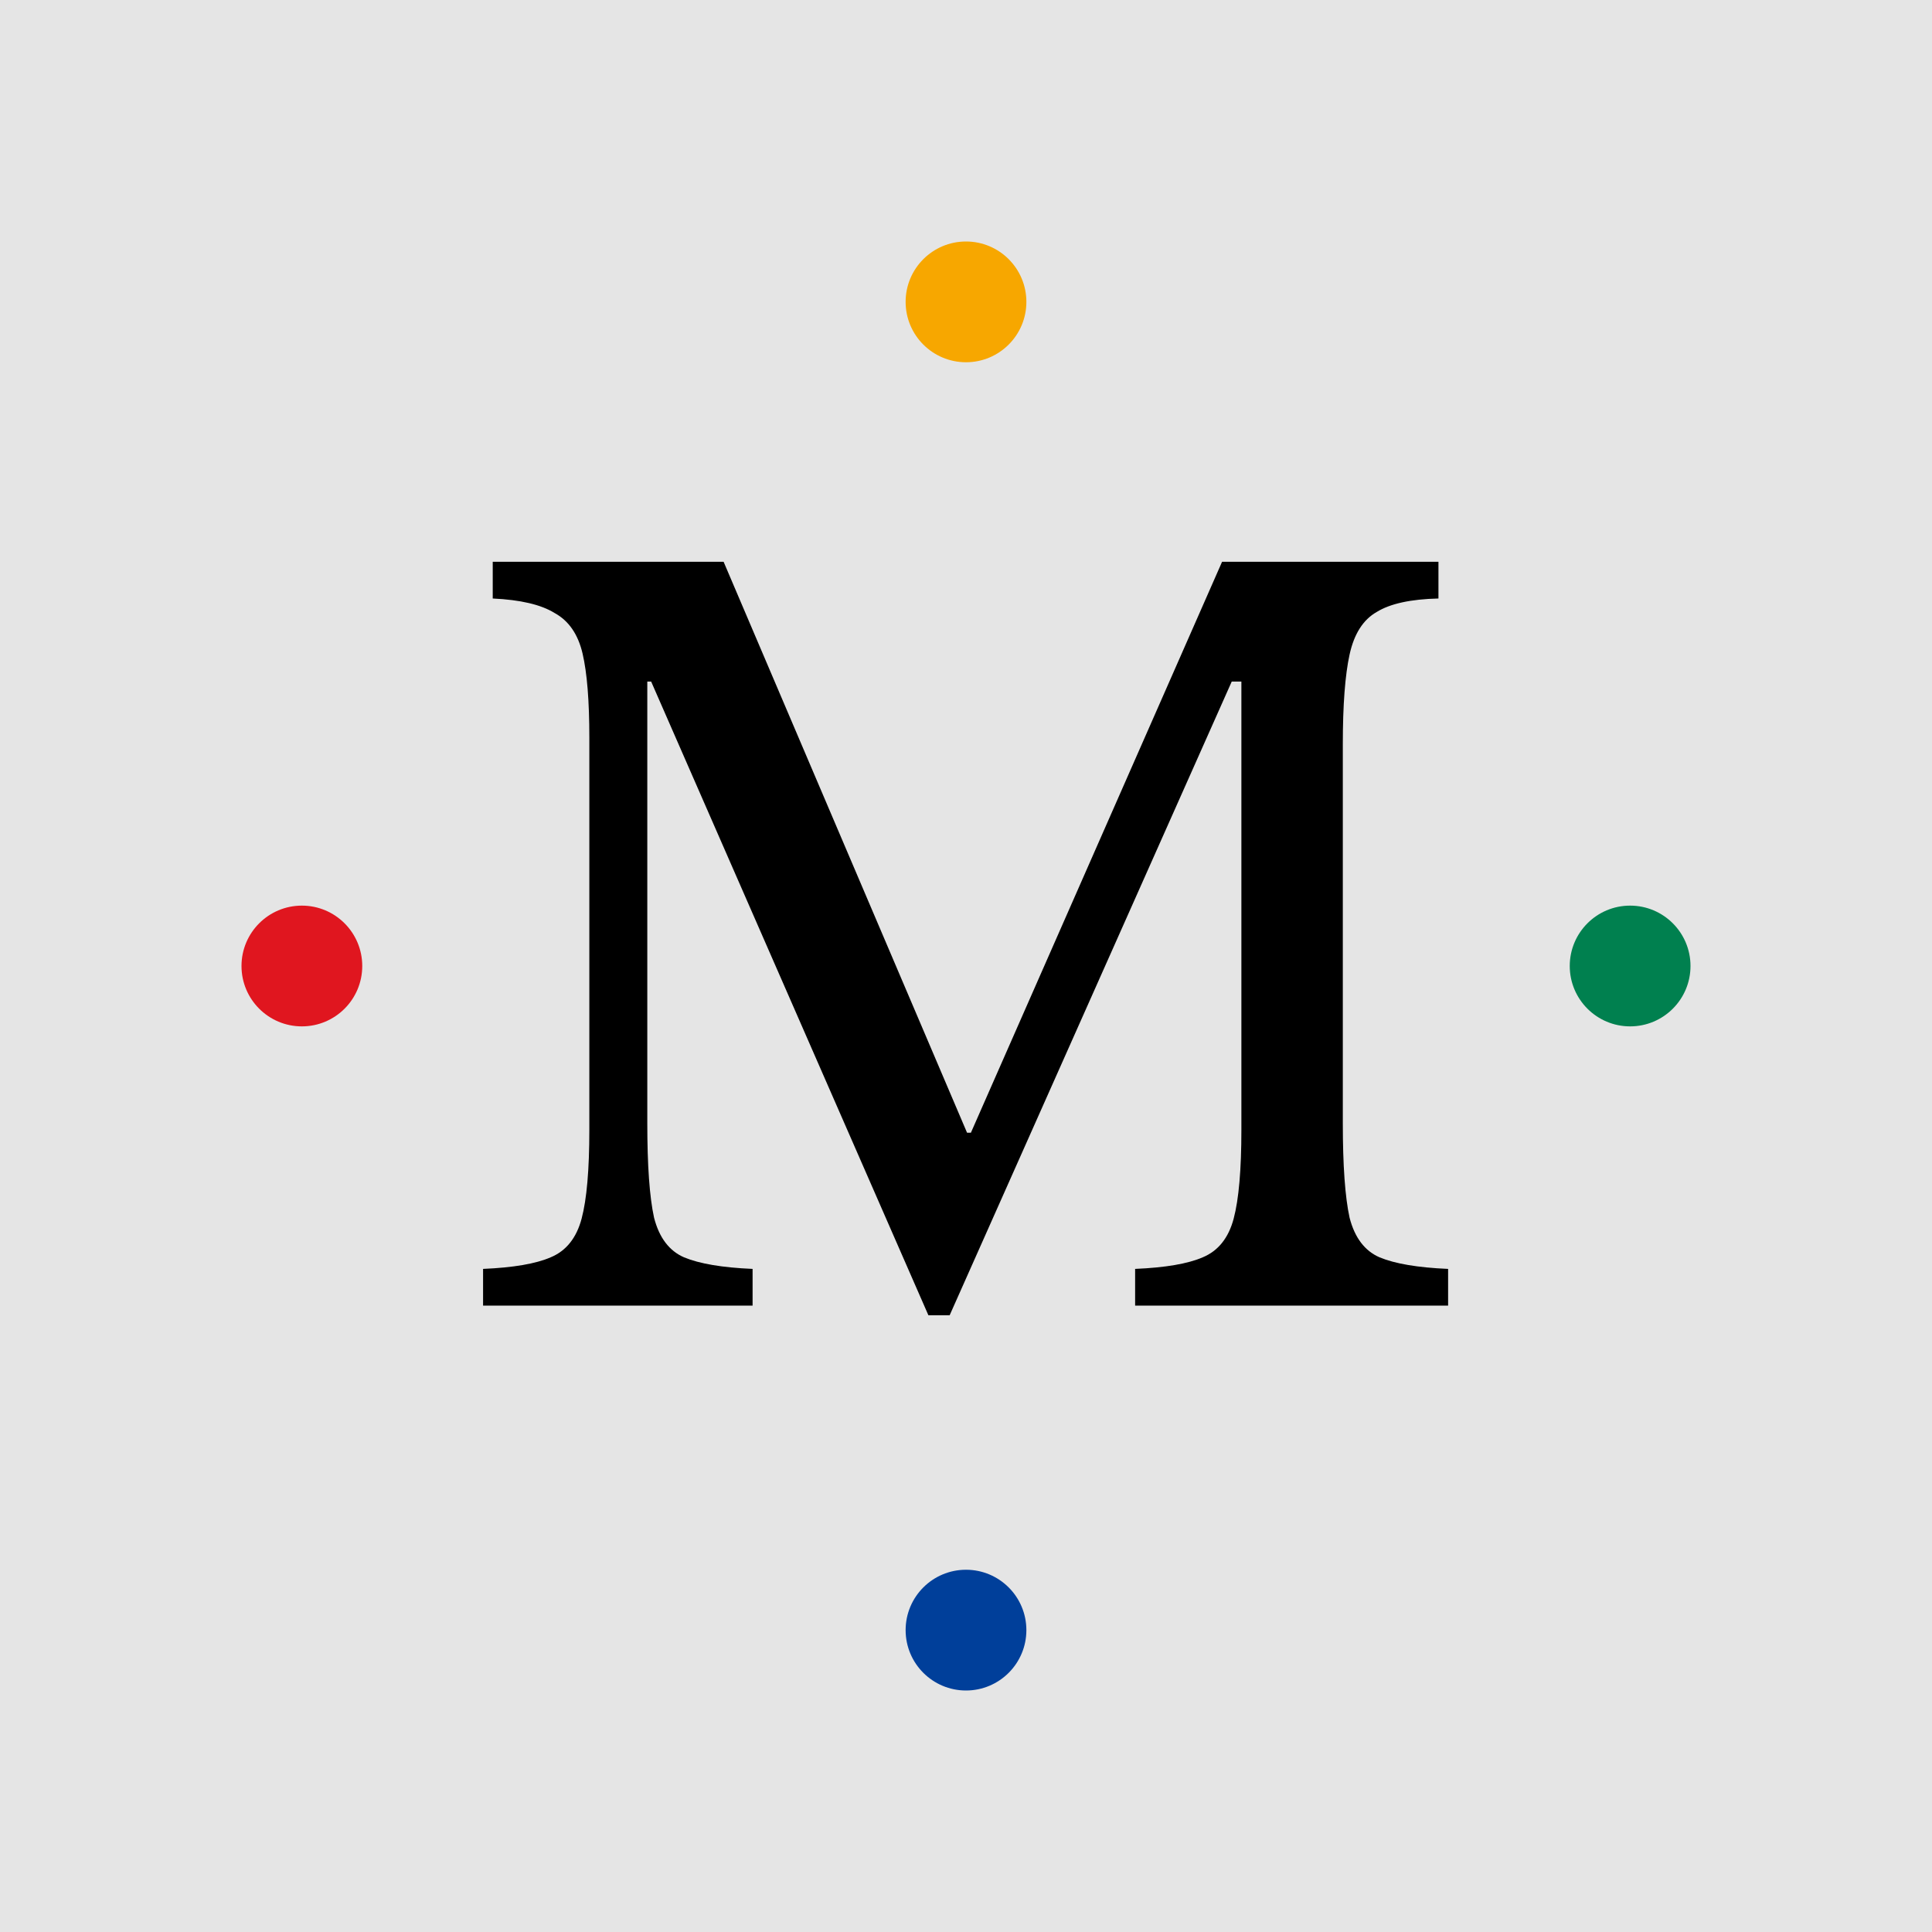
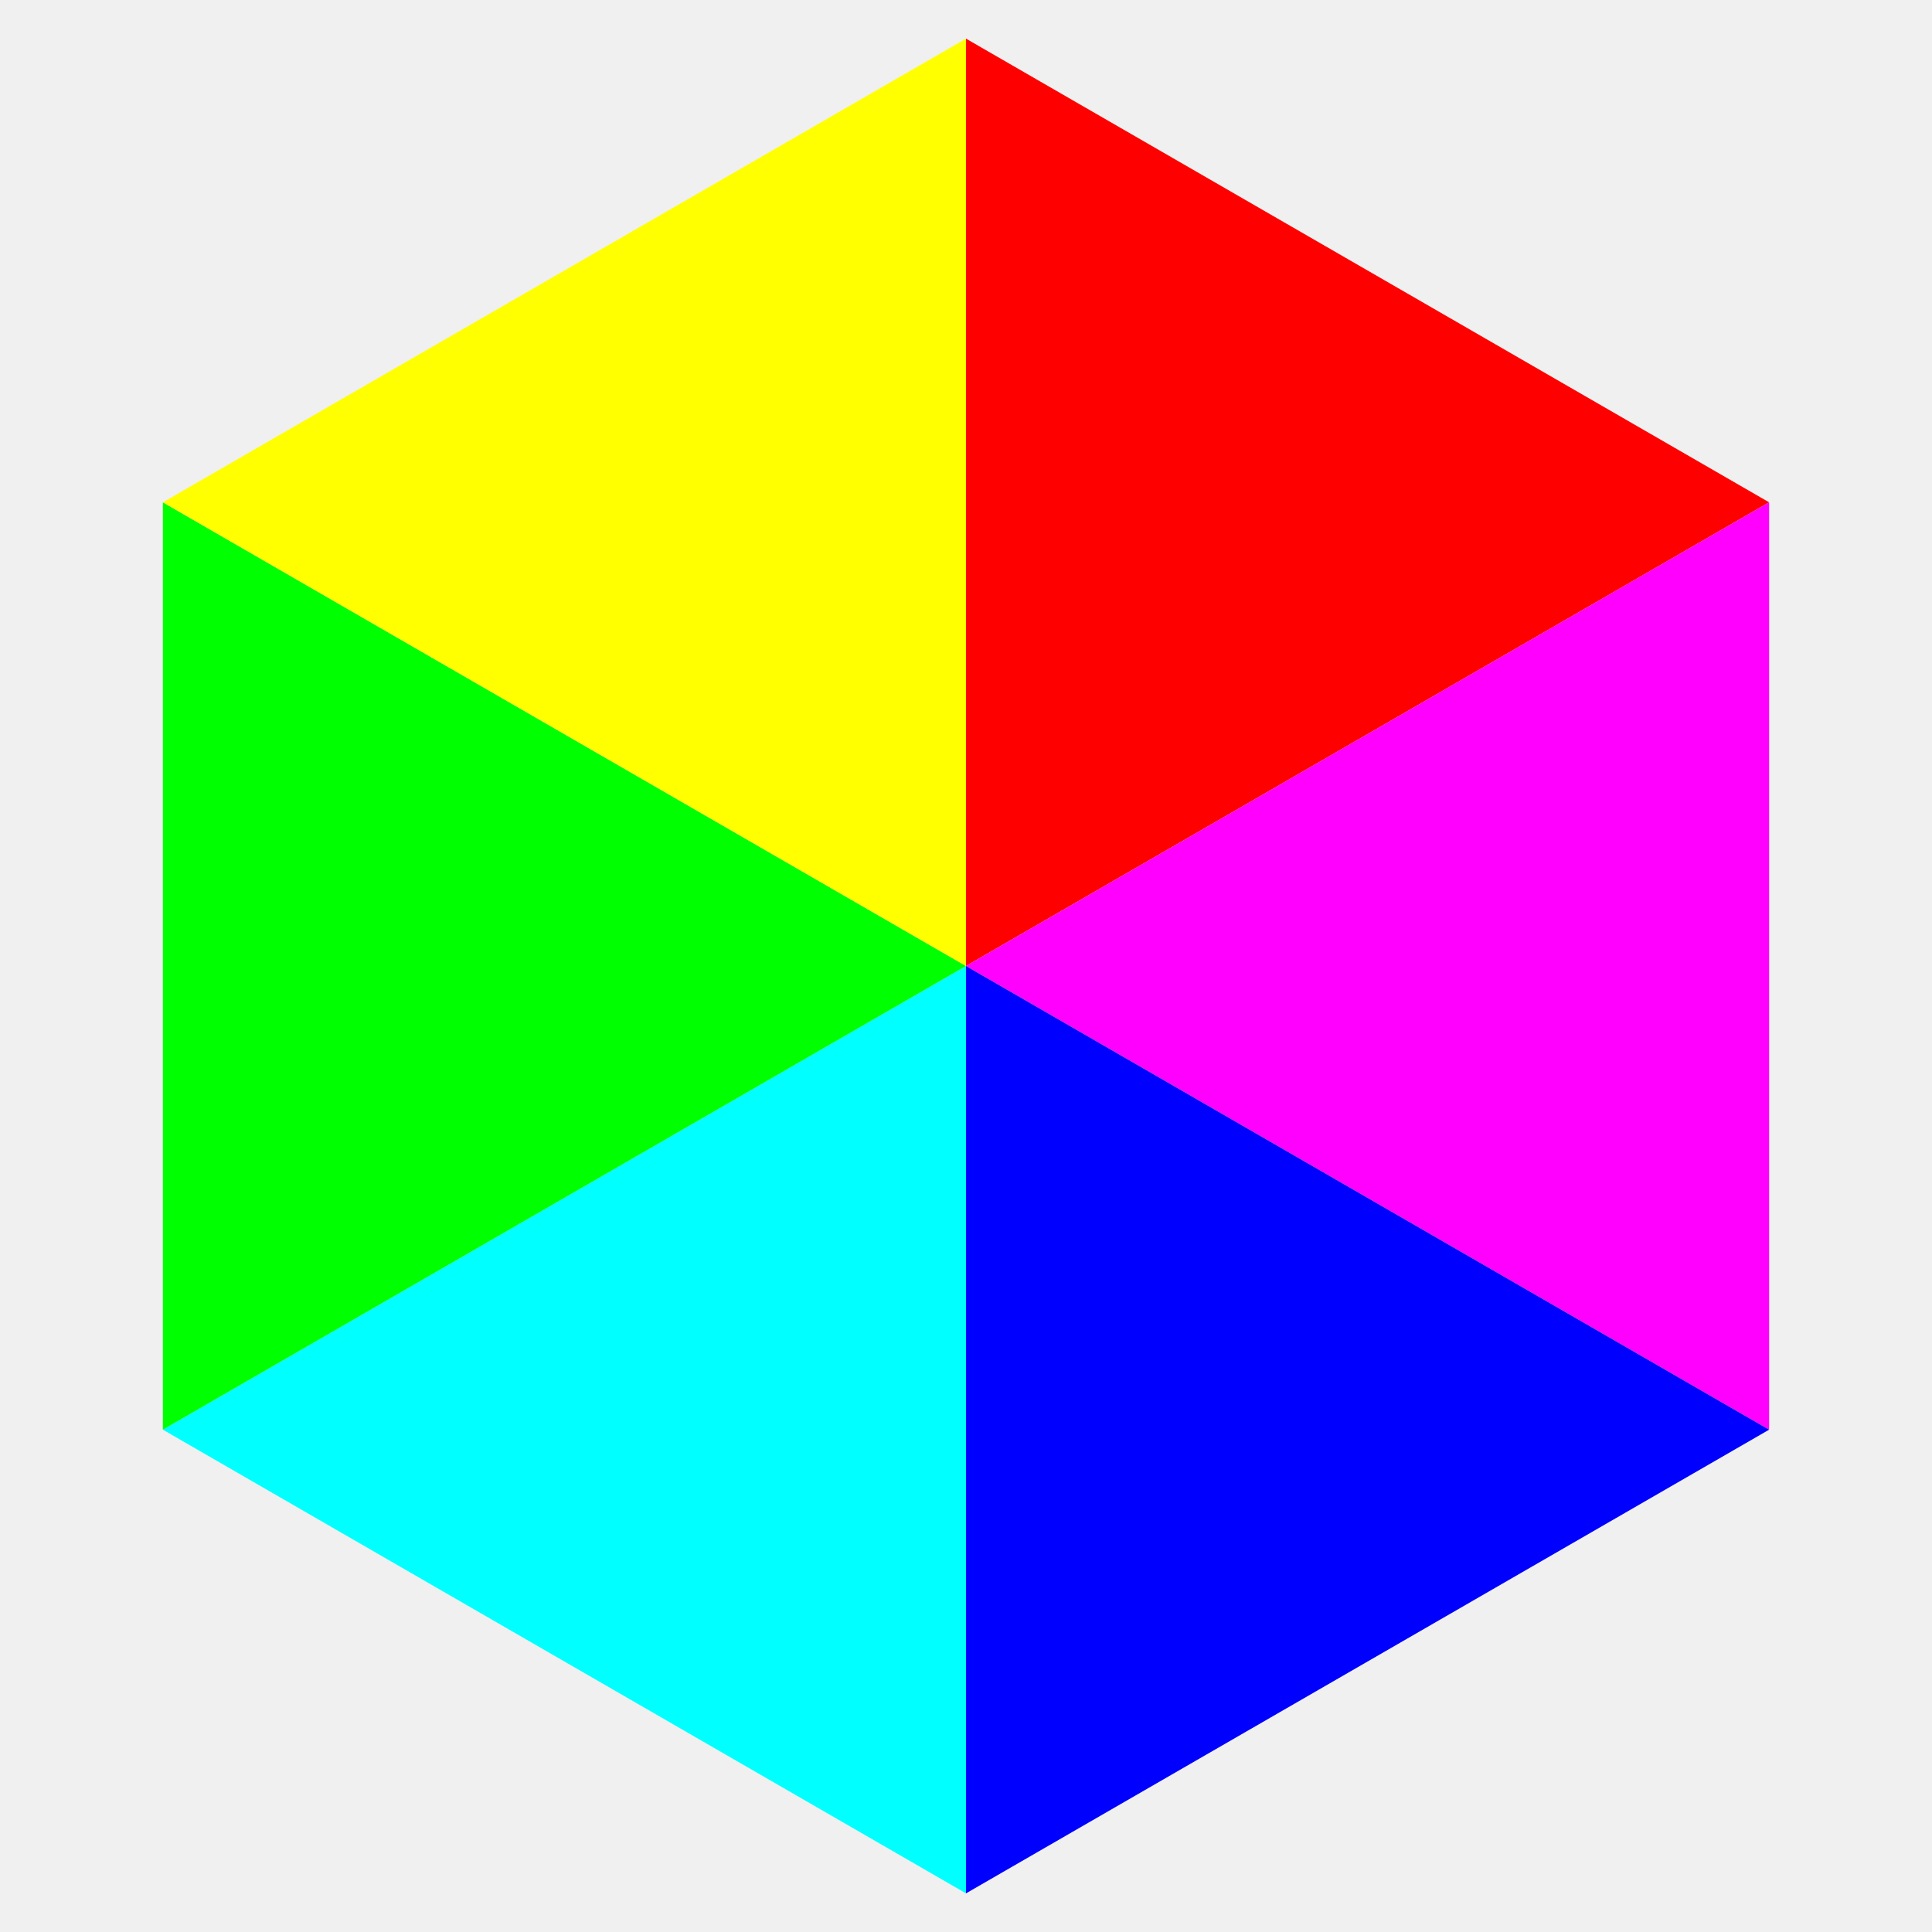
- <svg xmlns="http://www.w3.org/2000/svg" width="512" height="512" viewBox="0 0 512 512" fill="none">
-   <g clip-path="url(#clip0_70_3)">
-     <rect width="512" height="512" fill="#E5E5E5" />
-     <path d="M246.036 348.56L172.564 180.624H171.54V297.616C171.54 308.88 172.137 317.243 173.332 322.704C174.697 327.995 177.343 331.493 181.268 333.2C185.364 334.907 191.423 335.931 199.444 336.272V346H128.02V336.272C136.041 335.931 142.015 334.907 145.94 333.2C150.036 331.493 152.767 328.08 154.132 322.96C155.497 317.84 156.18 309.989 156.18 299.408V195.472C156.18 185.744 155.583 178.32 154.388 173.2C153.193 168.08 150.719 164.496 146.964 162.448C143.38 160.229 137.919 158.949 130.58 158.608V148.88H191.764L256.276 300.176H257.3L323.86 148.88H381.204V158.608C373.865 158.779 368.404 159.973 364.82 162.192C361.236 164.24 358.847 167.995 357.652 173.456C356.457 178.917 355.86 186.853 355.86 197.264V297.616C355.86 308.88 356.457 317.243 357.652 322.704C359.017 327.995 361.663 331.493 365.588 333.2C369.684 334.907 375.743 335.931 383.764 336.272V346H300.82V336.272C308.841 335.931 314.815 334.907 318.74 333.2C322.836 331.493 325.567 328.08 326.932 322.96C328.297 317.84 328.98 309.989 328.98 299.408V180.624H326.42L251.668 348.56H246.036Z" fill="black" />
-     <circle cx="432" cy="256" r="16" fill="#00804F" />
-     <circle cx="80" cy="256" r="16" fill="#E0161F" />
-     <circle cx="256" cy="80" r="16" fill="#F7A700" />
-     <circle cx="256" cy="432" r="16" fill="#003F9A" />
-   </g>
-   <defs>
-     <clipPath id="clip0_70_3">
-       <rect width="512" height="512" fill="white" />
-     </clipPath>
-   </defs>
+ <svg xmlns="http://www.w3.org/2000/svg" viewBox="0 0 100 100" width="32" height="32" aria-hidden="true">
+   <polygon points="50,50 50,2 91.569,26" fill="#ff0000" />
+   <polygon points="50,50 91.569,26 91.569,74" fill="#ff00ff" />
+   <polygon points="50,50 91.569,74 50,98" fill="#0000ff" />
+   <polygon points="50,50 50,98 8.431,74" fill="#00ffff" />
+   <polygon points="50,50 8.431,74 8.431,26" fill="#00ff00" />
+   <polygon points="50,50 8.431,26 50,2" fill="#ffff00" />
</svg>
